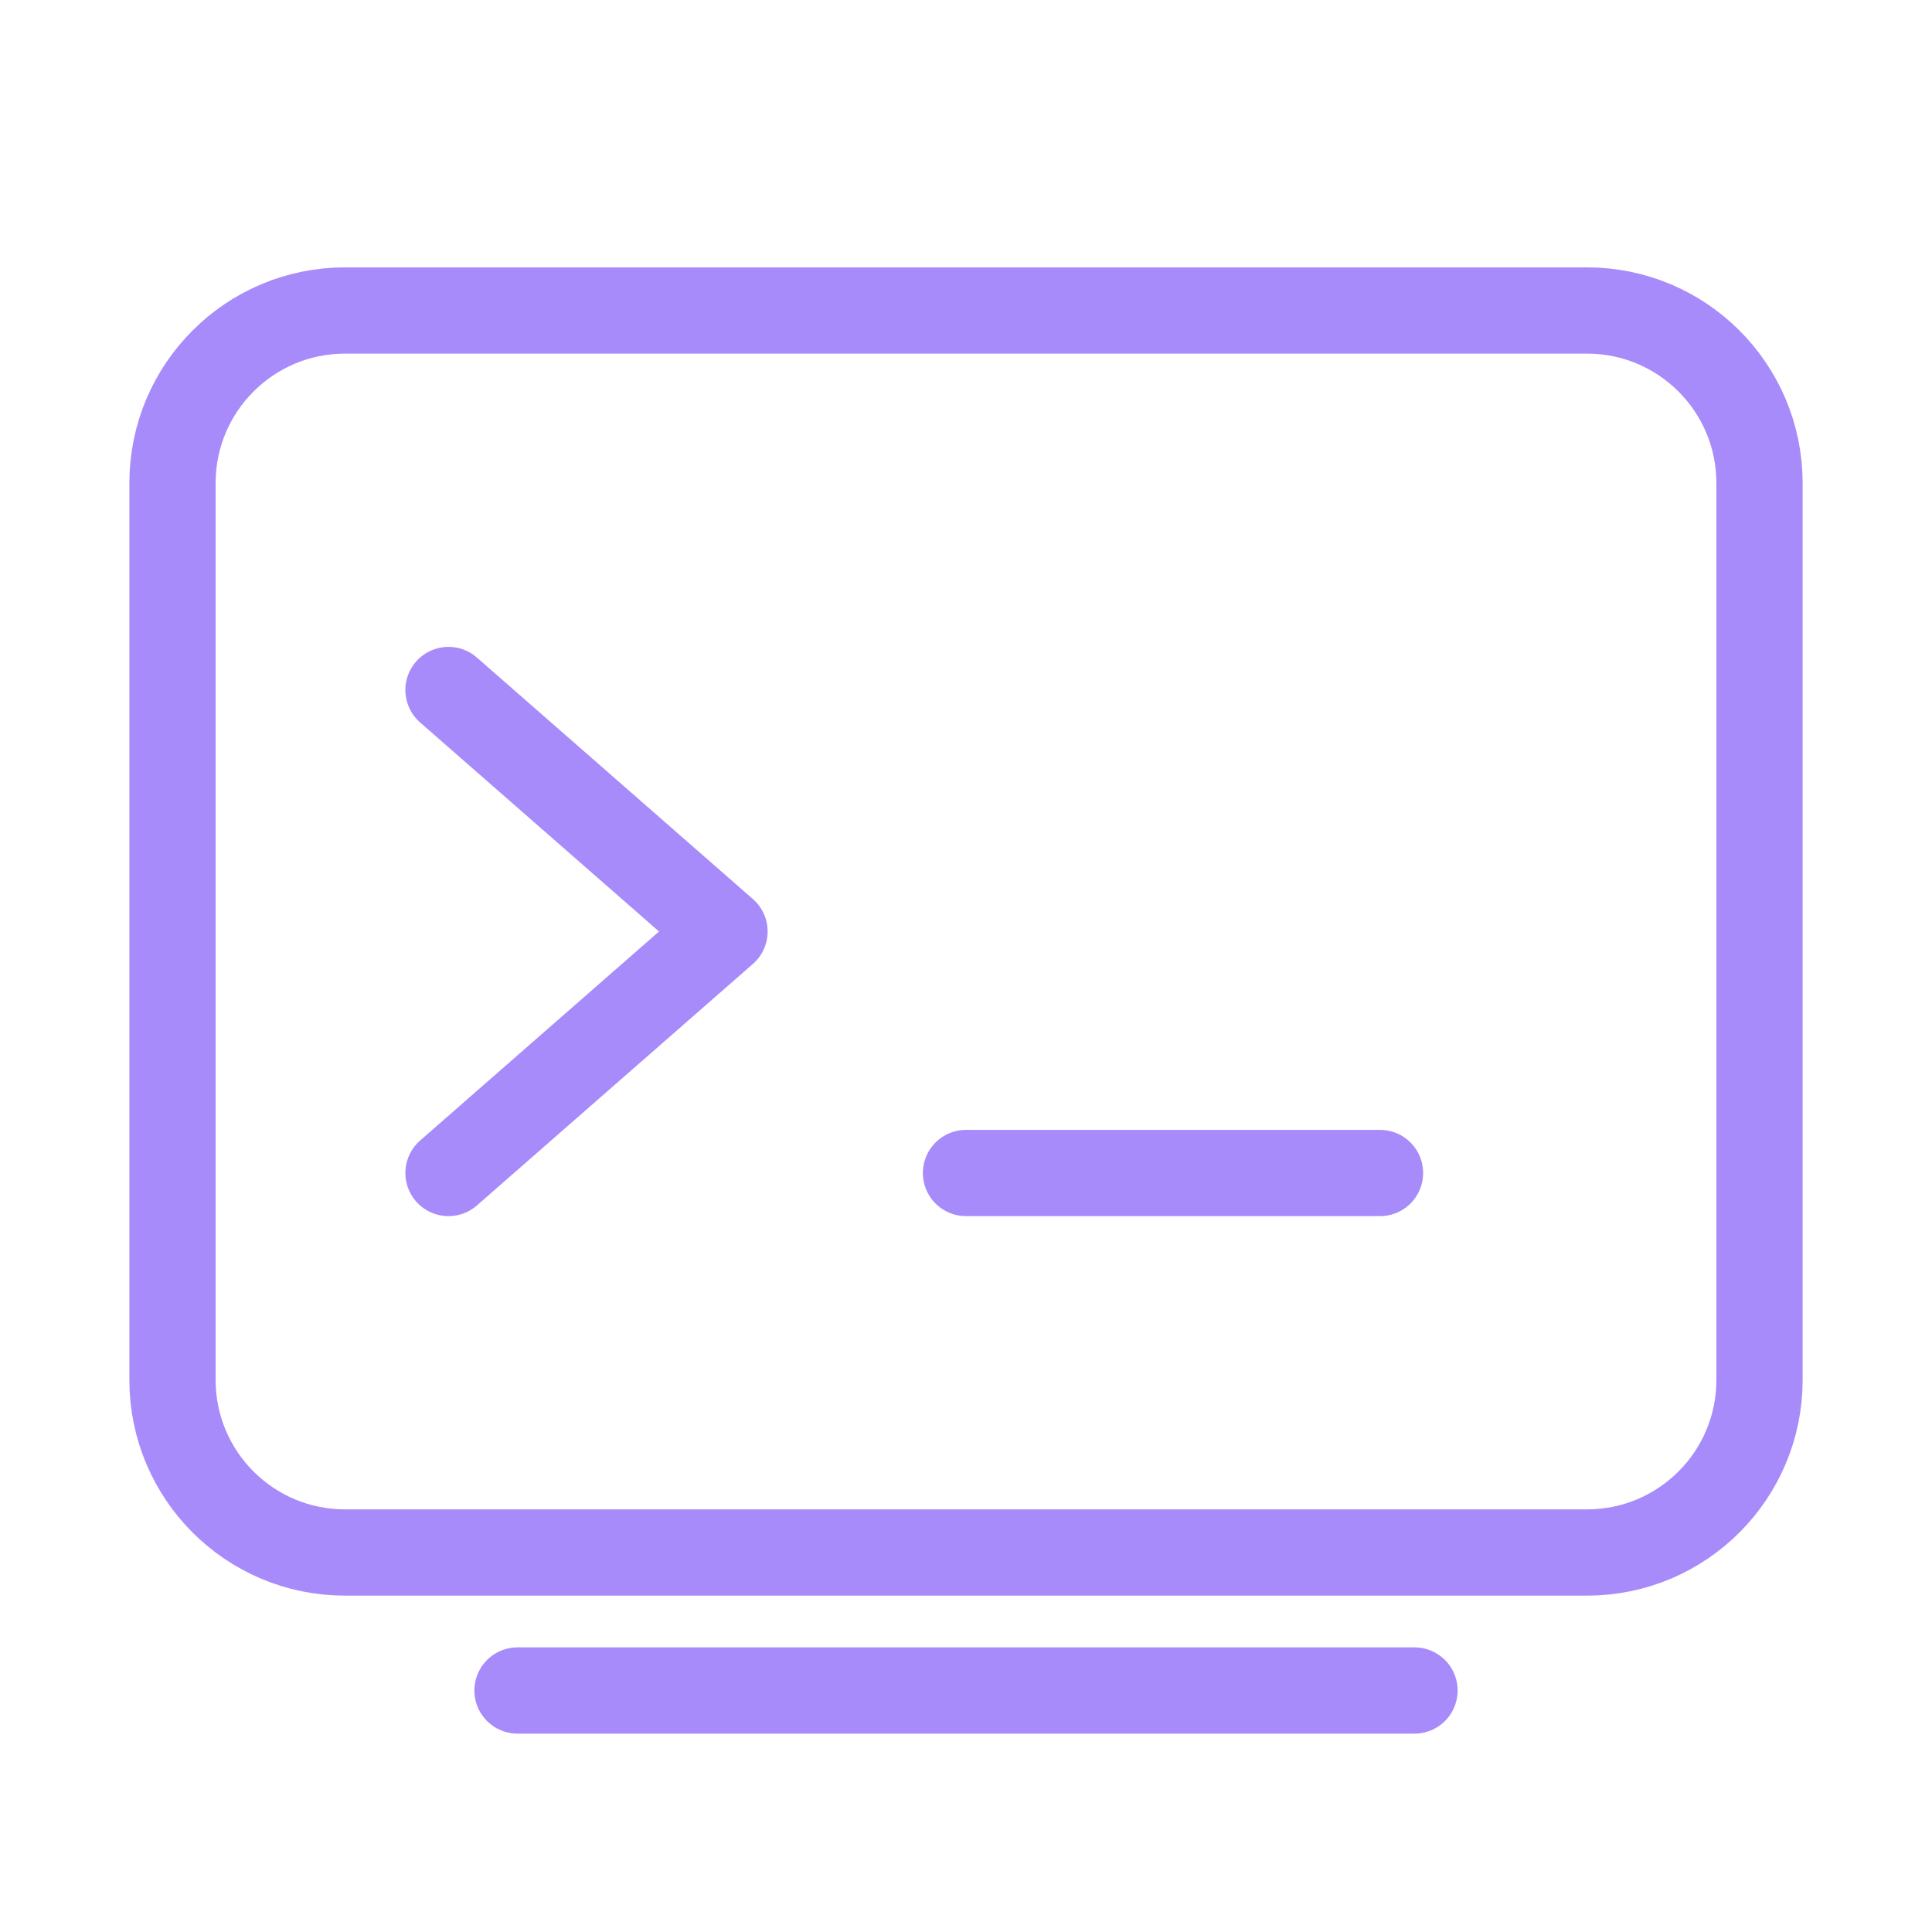
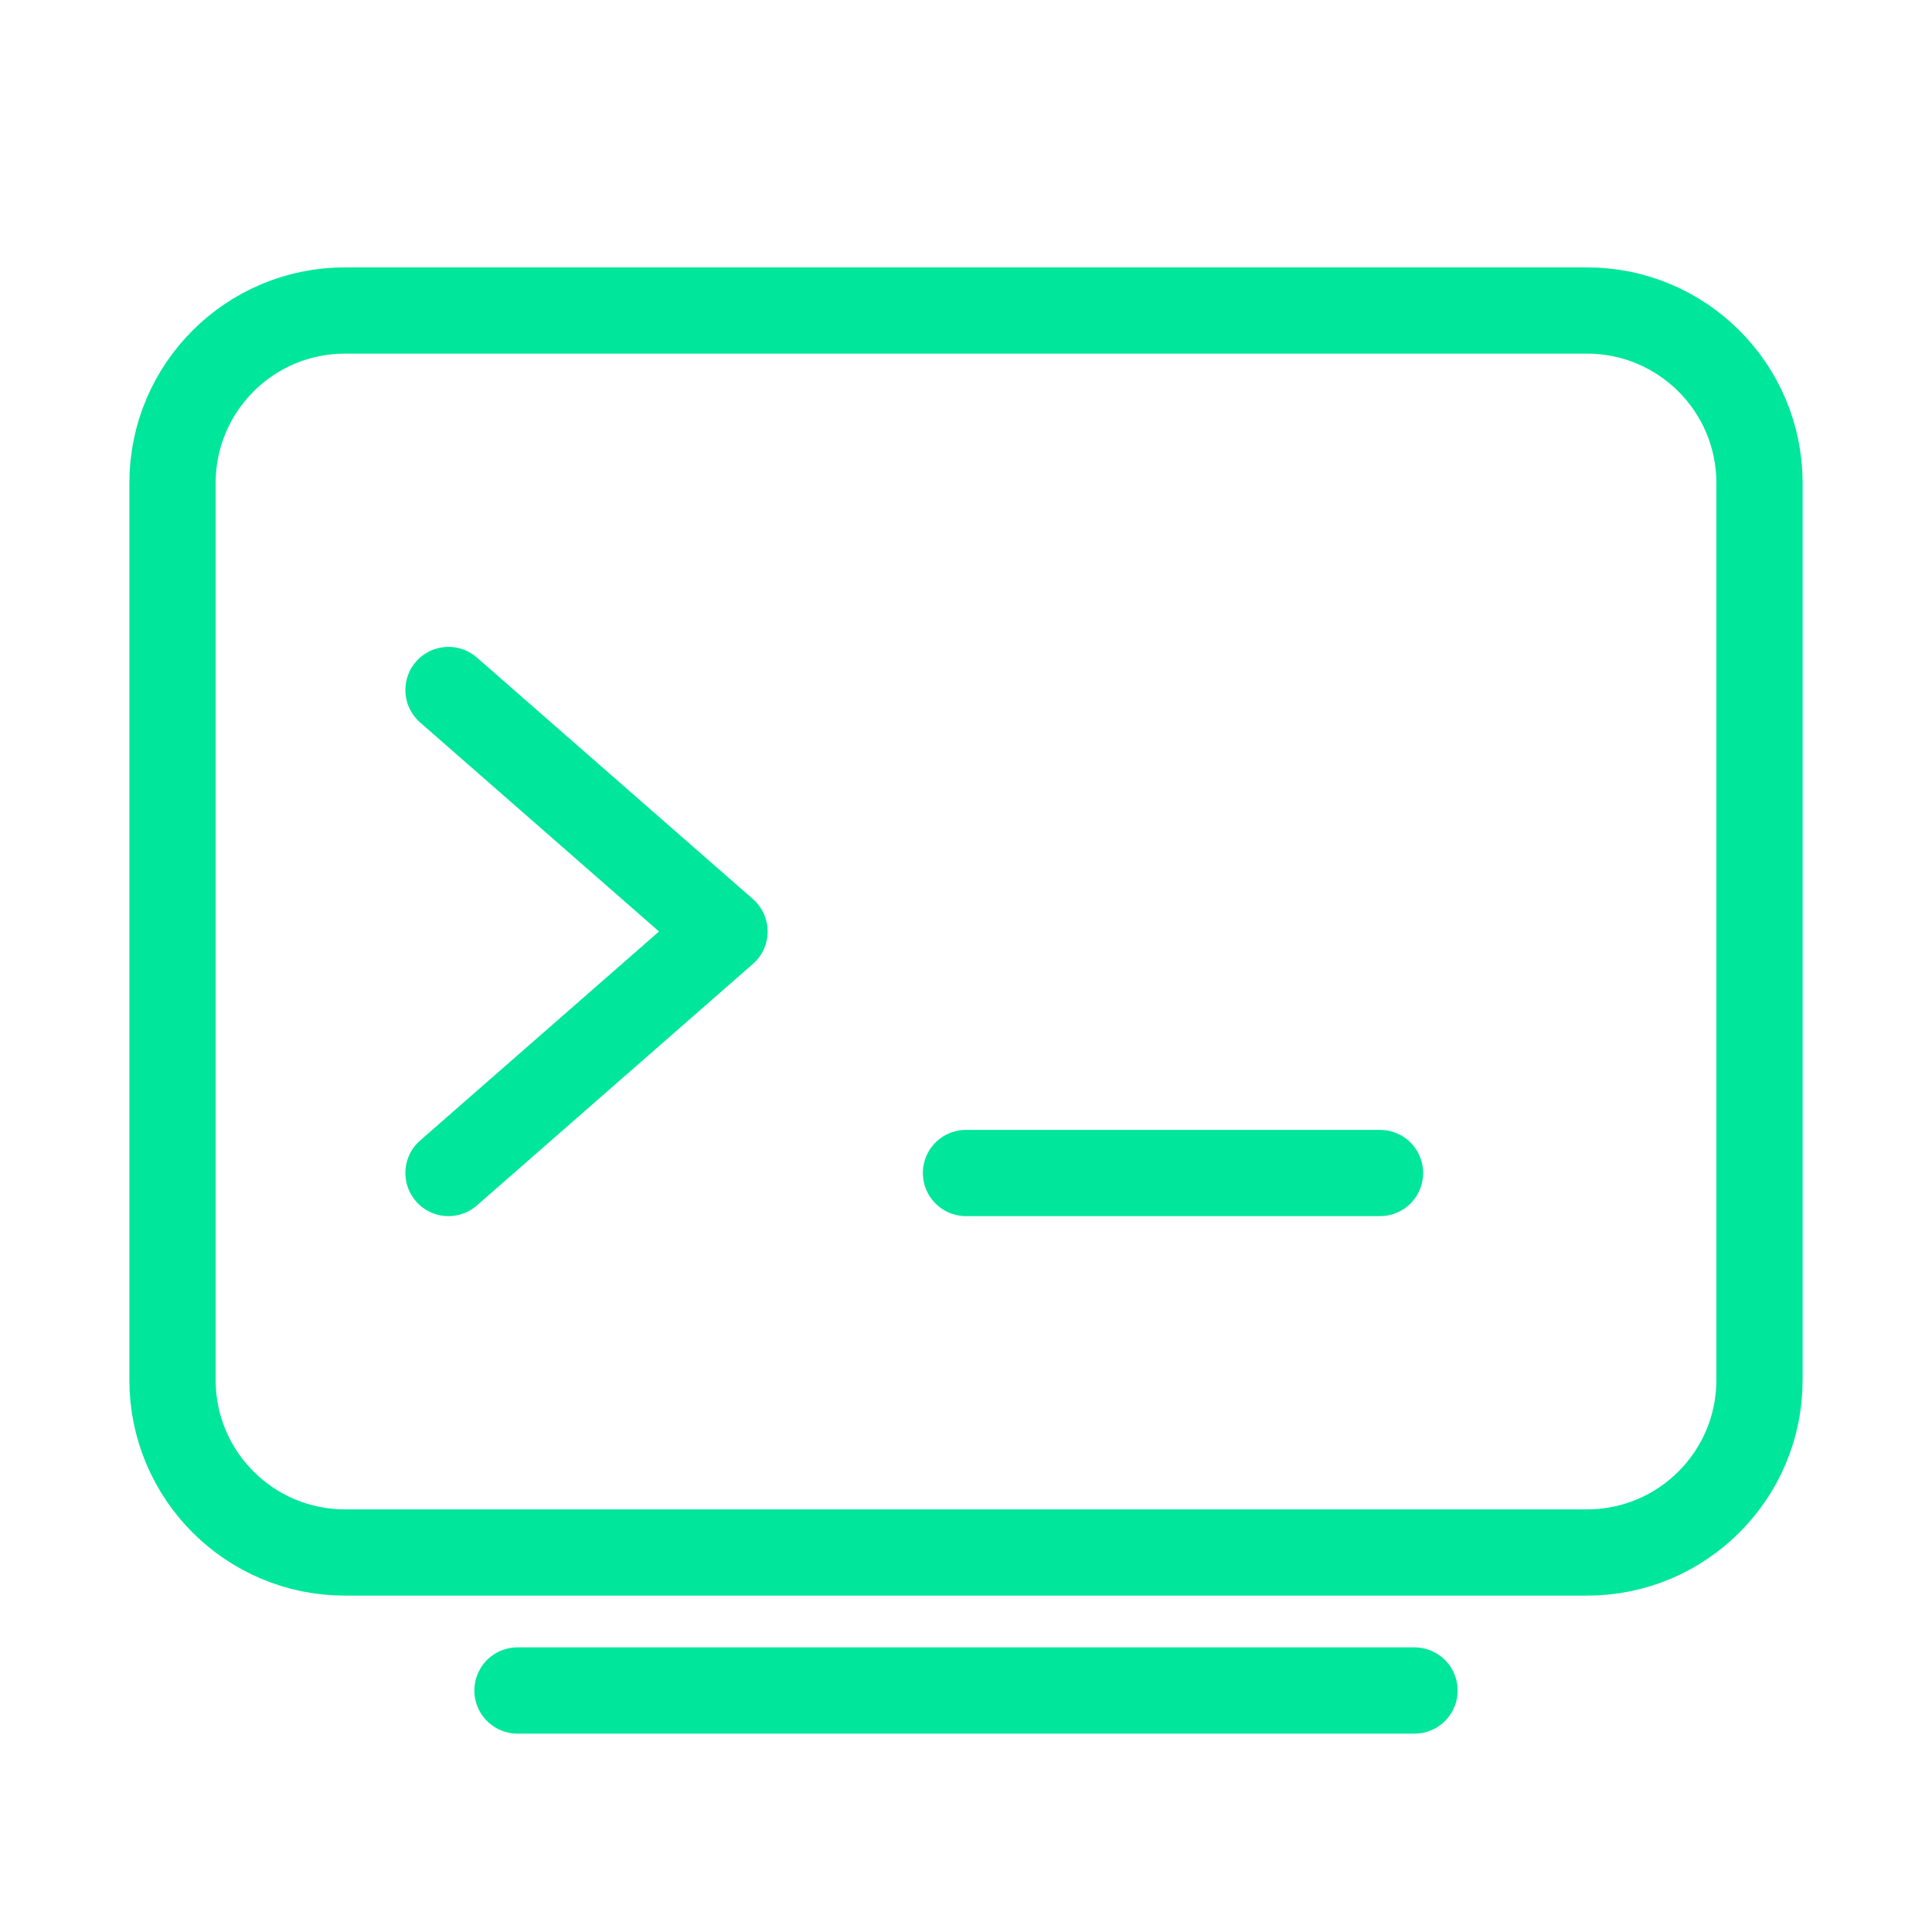
- <svg xmlns="http://www.w3.org/2000/svg" viewBox="0 0 56 56" fill="none" stroke="#a78bfa" stroke-width="2.5" stroke-linecap="round" stroke-linejoin="round">
+ <svg xmlns="http://www.w3.org/2000/svg" viewBox="0 0 56 56" fill="none" stroke="#00e69a" stroke-width="2.5" stroke-linecap="round" stroke-linejoin="round">
  <rect x="5" y="9" width="46" height="36" rx="5" />
  <path d="m13 20 8 7-8 7m15 0h12M15 49h26" />
</svg>
